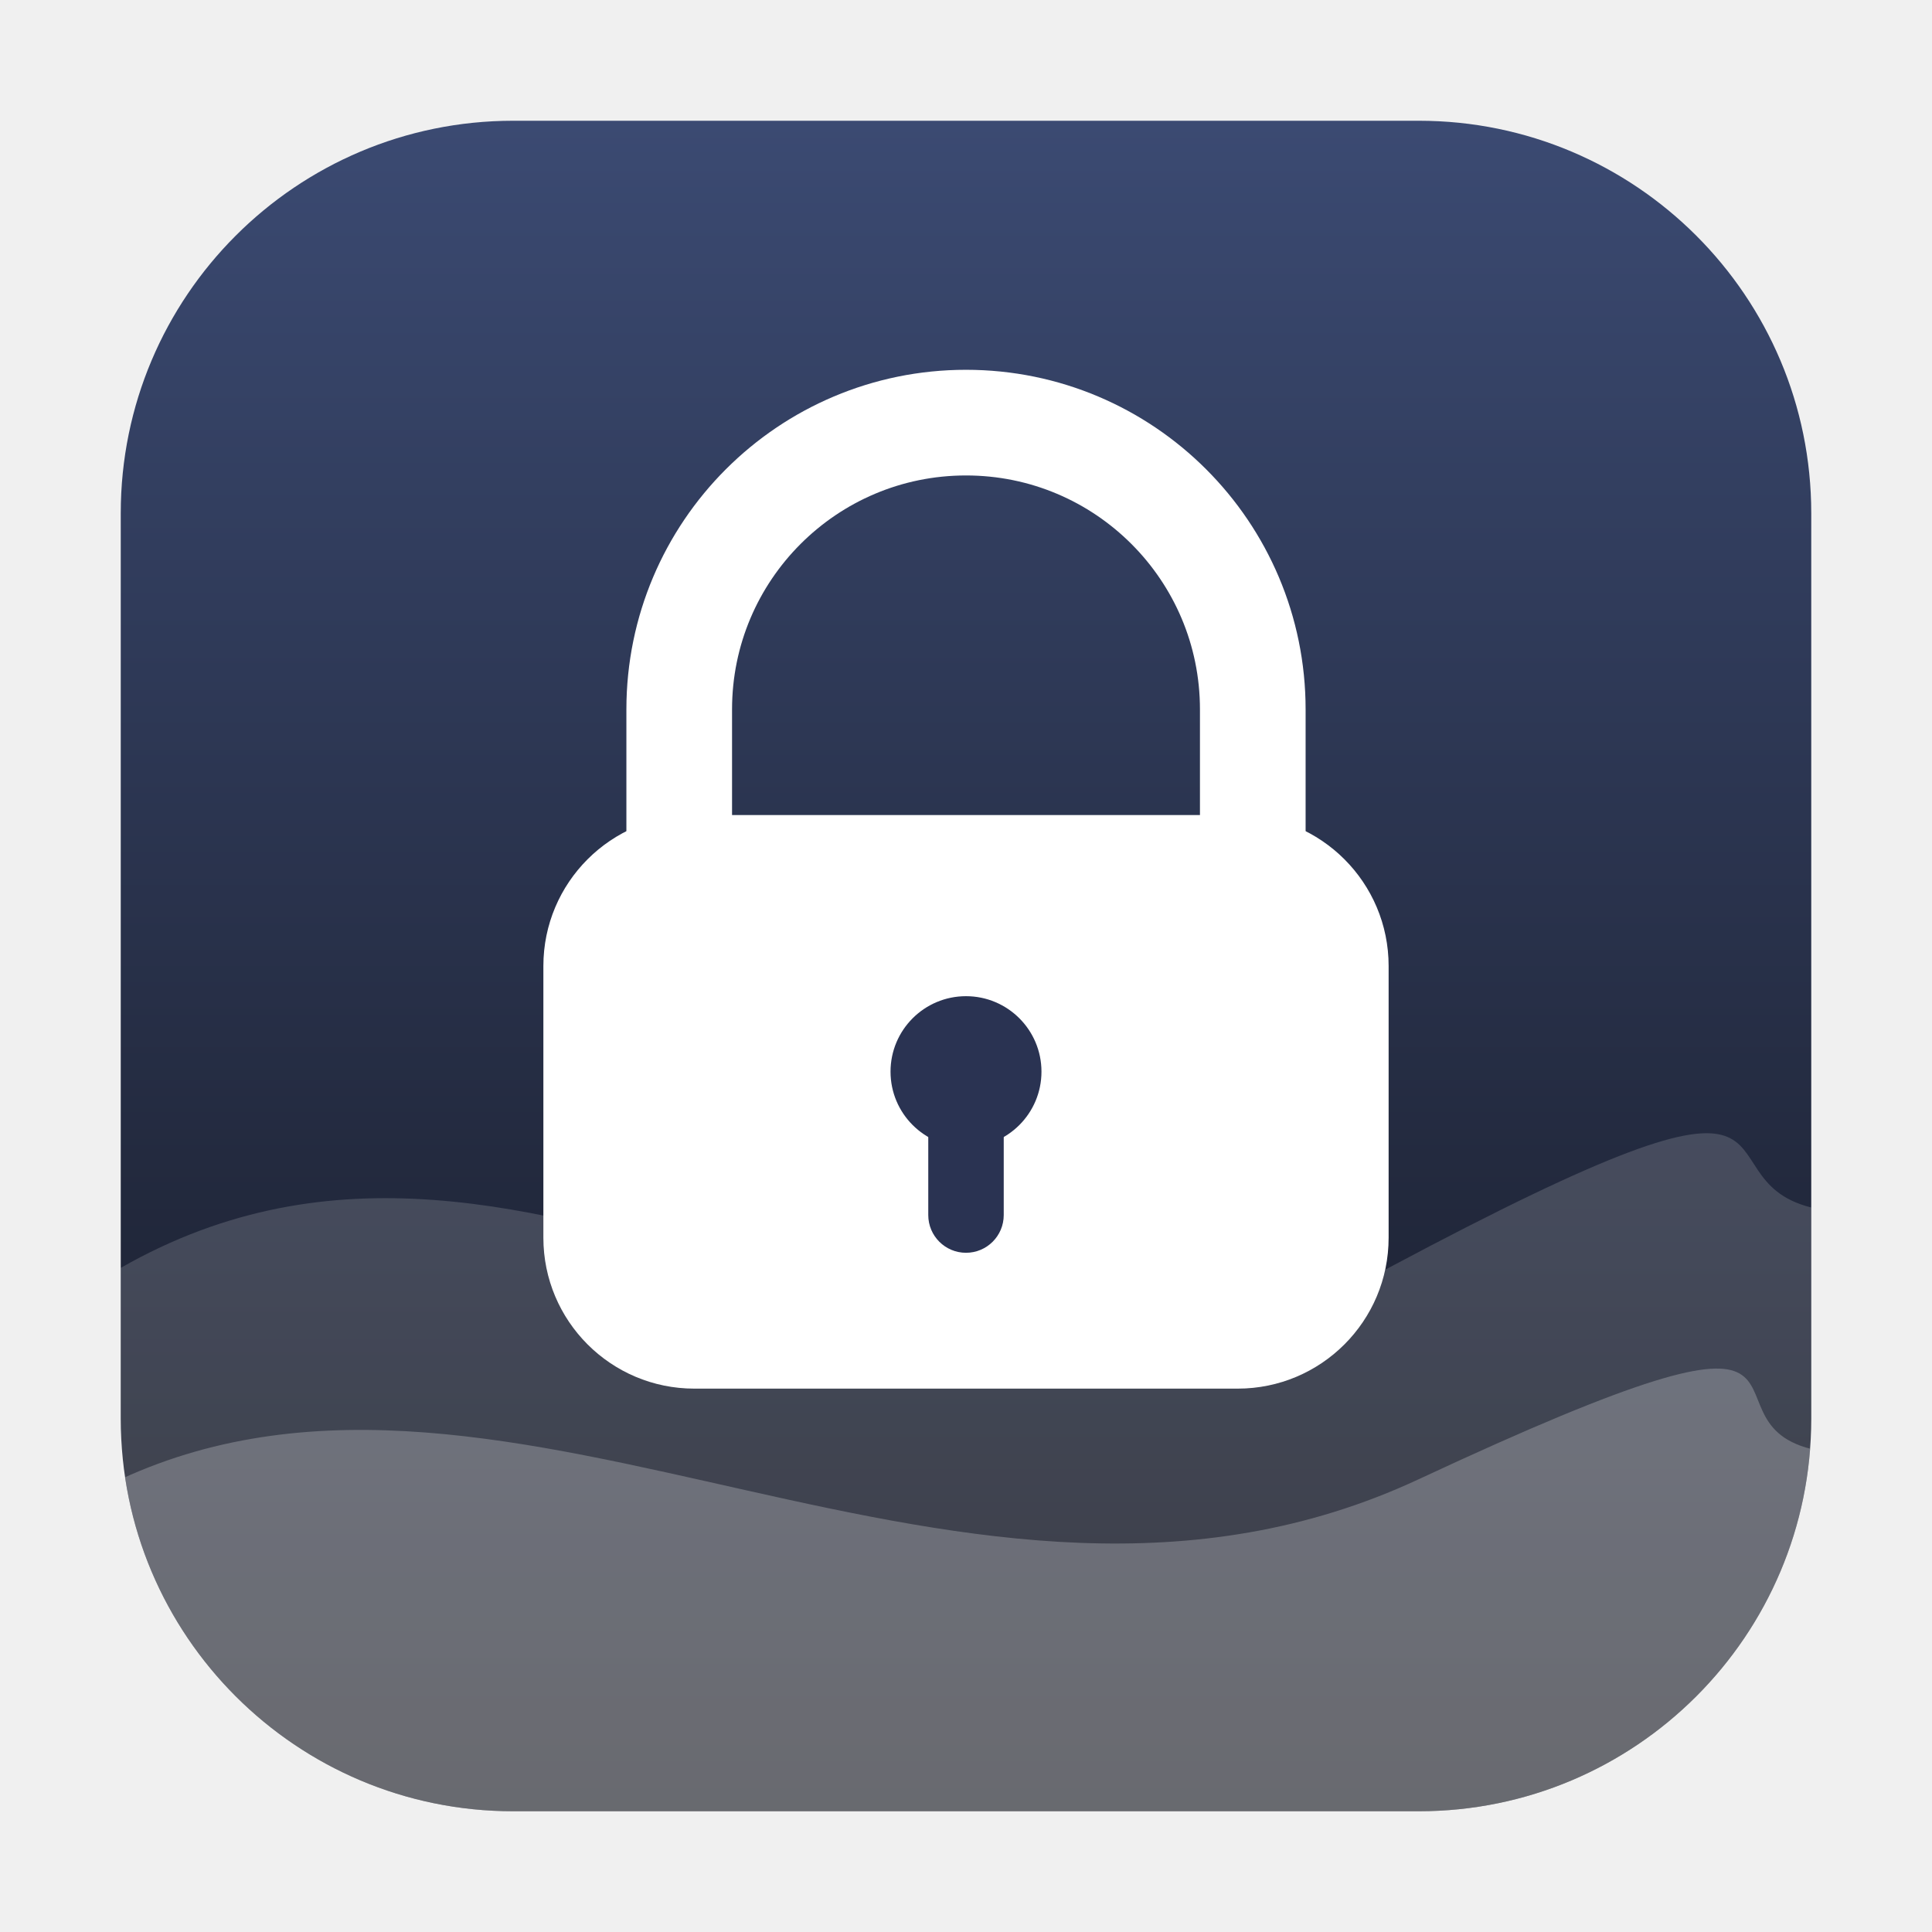
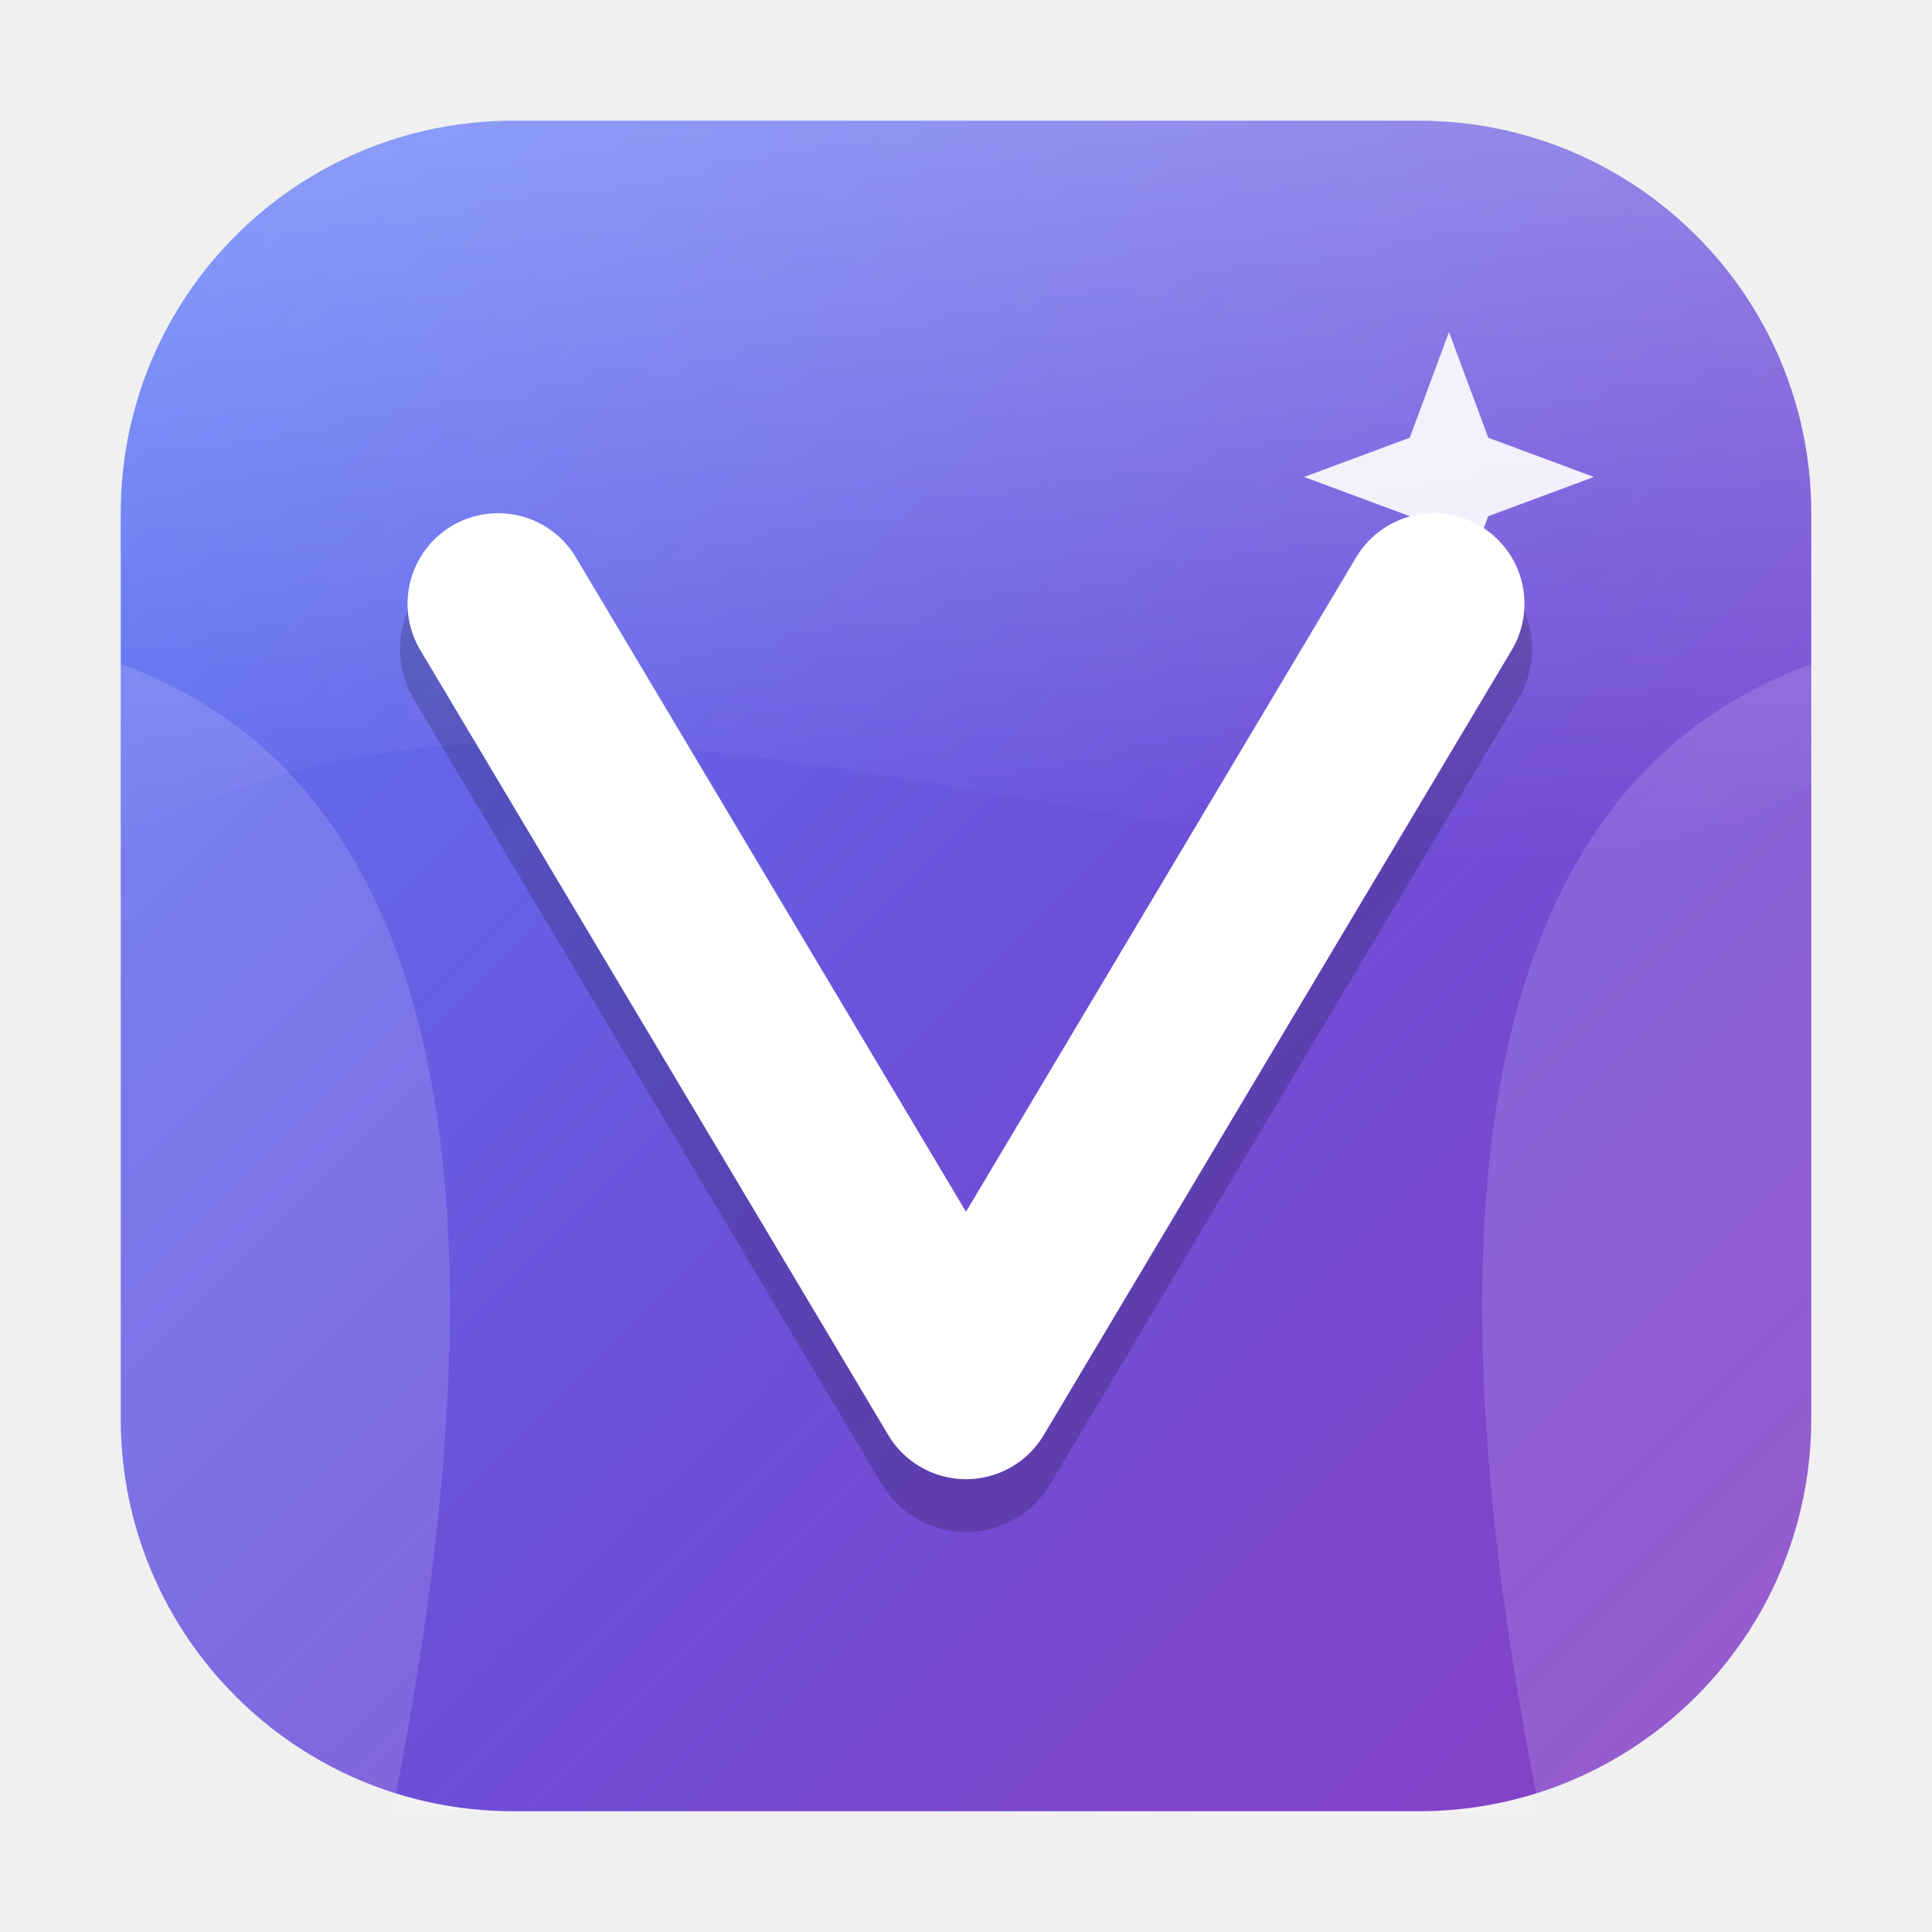
<svg xmlns="http://www.w3.org/2000/svg" viewBox="0 0 128 128" width="128" height="128">
  <defs>
-     <linearGradient id="fondo" x1="0" y1="0" x2="0" y2="1">
-       <stop offset="0" stop-color="#3b4a72" />
-       <stop offset="1" stop-color="#14161f" />
+     <linearGradient id="fondo" x1="0" y1="0" x2="1" y2="1">
+       <stop offset="0" stop-color="#5b7cfa" />
+       <stop offset="0.55" stop-color="#6d4fd8" />
+       <stop offset="1" stop-color="#8a3fc4" />
+     </linearGradient>
+     <linearGradient id="brillo" x1="0" y1="0" x2="0" y2="1">
+       <stop offset="0" stop-color="#ffffff" stop-opacity="0.28" />
+       <stop offset="1" stop-color="#ffffff" stop-opacity="0" />
    </linearGradient>
  </defs>
  <rect x="8" y="8" width="112" height="112" rx="26" fill="url(#fondo)" />
-   <path d="M8 84 C36 68 62 100 92 84 S112 78 120 80 V94 a26 26 0 0 1 -26 26 H34 a26 26 0 0 1 -26 -26 Z" fill="#ffffff" fill-opacity="0.16" />
-   <path d="M8 98 C34 86 64 112 94 98 S112 94 120 96 V94 a26 26 0 0 1 -26 26 H34 a26 26 0 0 1 -26 -26 Z" fill="#ffffff" fill-opacity="0.24" />
-   <path d="M45 56 v-9 a19 19 0 0 1 38 0 v9" fill="none" stroke="#ffffff" stroke-width="7" stroke-linecap="round" />
-   <rect x="36" y="54" width="56" height="38" rx="10" fill="#ffffff" />
-   <circle cx="64" cy="71" r="5" fill="#2a3352" />
-   <rect x="61.5" y="72" width="5" height="11" rx="2.5" fill="#2a3352" />
+   <path d="M8 34 a26 26 0 0 1 26 -26 h60 a26 26 0 0 1 26 26 v18 C92 68 40 36 8 56 Z" fill="url(#brillo)" />
+   <path d="M8 44 C30 52 34 80 26 120 H34 a26 26 0 0 1 -26 -26 Z" fill="#ffffff" fill-opacity="0.14" />
+   <path d="M120 44 C98 52 94 80 102 120 H94 a26 26 0 0 0 26 -26 Z" fill="#ffffff" fill-opacity="0.14" />
+   <path d="M33 40 L64 92 L95 40" fill="none" stroke="#000000" stroke-opacity="0.18" stroke-width="13" stroke-linecap="round" stroke-linejoin="round" transform="translate(0 3)" />
+   <path d="M33 40 L64 92 L95 40" fill="none" stroke="#ffffff" stroke-width="12" stroke-linecap="round" stroke-linejoin="round" />
+   <path d="M96 22 l2.6 7 7 2.6 -7 2.6 -2.6 7 -2.6 -7 -7 -2.6 7 -2.6 Z" fill="#ffffff" fill-opacity="0.9" />
</svg>
